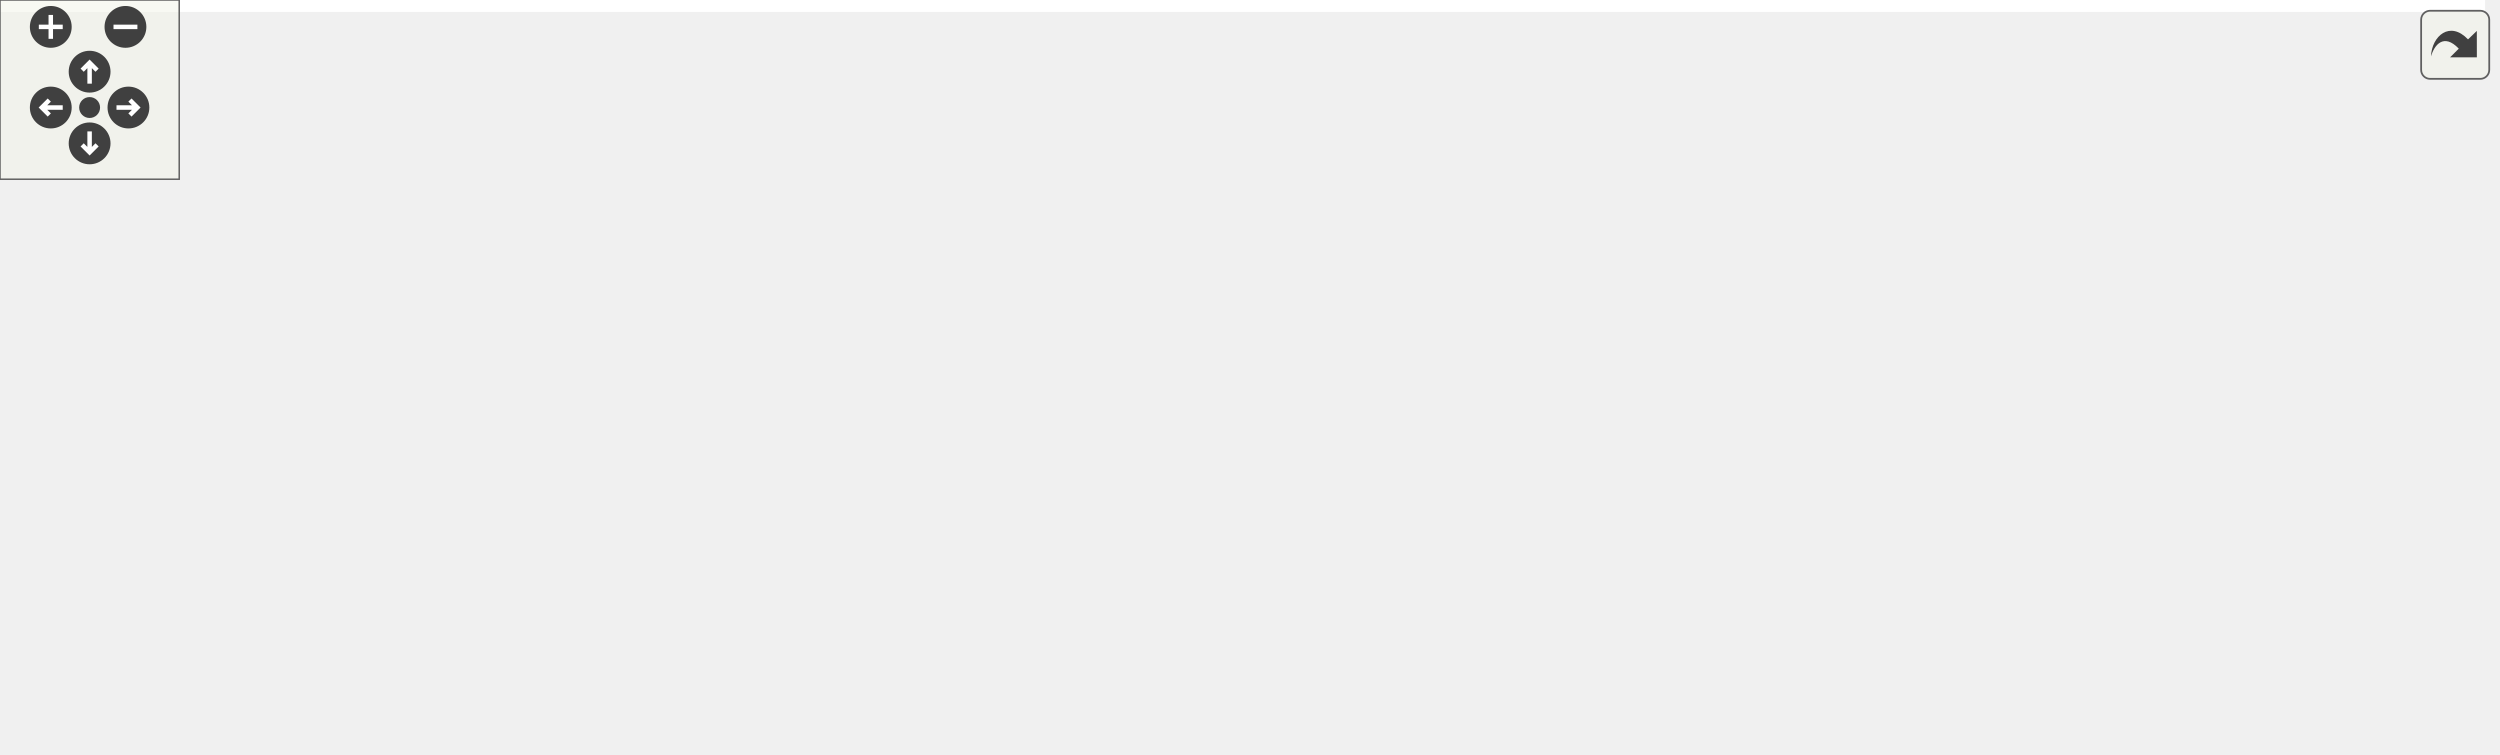
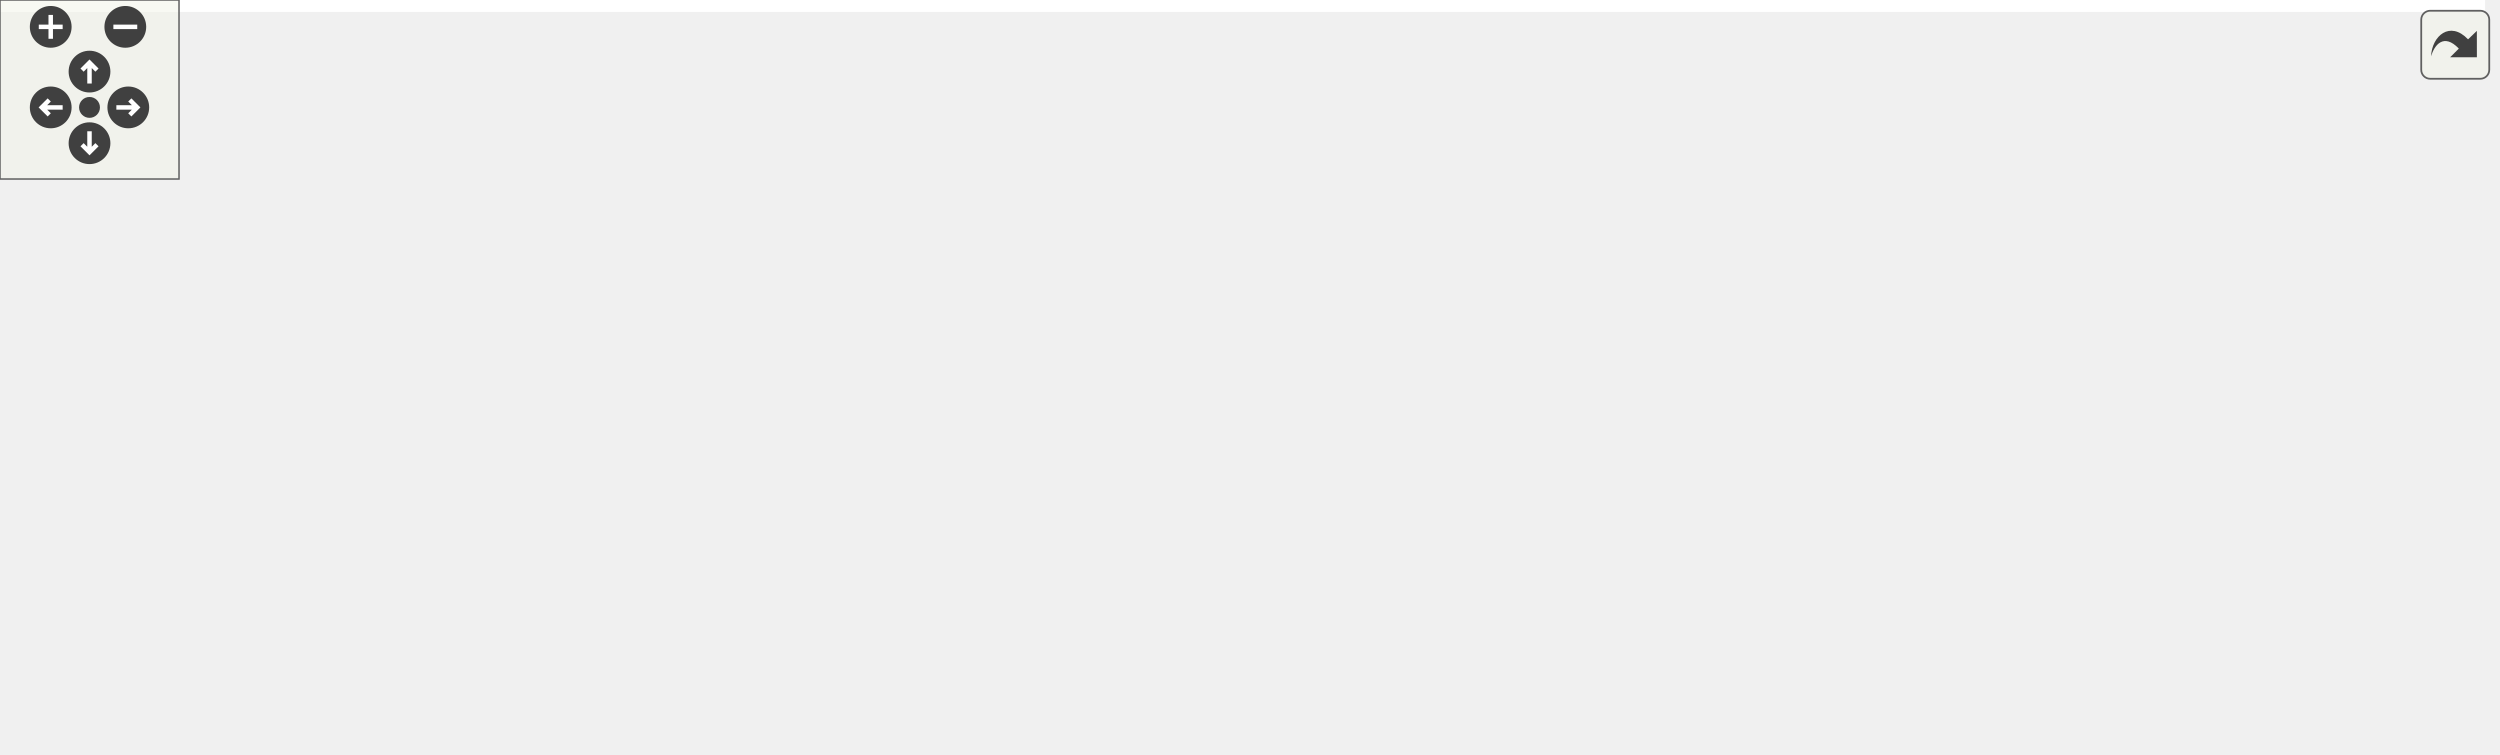
<svg xmlns="http://www.w3.org/2000/svg" xmlns:xlink="http://www.w3.org/1999/xlink" id="main" version="1.1" xml:space="preserve">
  <style type="text/css">
.edge:hover path { stroke: red; }
.edge:hover polygon { stroke: red; fill: red; }
</style>
  <defs>
    <circle id="rim" cx="0" cy="0" r="7" />
    <circle id="rim2" cx="0" cy="0" r="3.5" />
    <g id="zoomPlus">
      <use xlink:href="#rim" fill="#404040">
        <set attributeName="fill" to="#808080" begin="zoomplus.mouseover" end="zoomplus.mouseout" />
      </use>
      <path d="M-4,0h8M0,-4v8" fill="none" stroke="white" stroke-width="1.5" pointer-events="none" />
    </g>
    <g id="zoomMin">
      <use xlink:href="#rim" fill="#404040">
        <set attributeName="fill" to="#808080" begin="zoomminus.mouseover" end="zoomminus.mouseout" />
      </use>
      <path d="M-4,0h8" fill="none" stroke="white" stroke-width="1.5" pointer-events="none" />
    </g>
    <g id="dirArrow">
      <path fill="none" stroke="white" stroke-width="1.5" d="M0,-3.0v7 M-2.5,-0.5L0,-3.0L2.5,-0.5" />
    </g>
    <g id="resetDef">
      <use xlink:href="#rim2" fill="#404040">
        <set attributeName="fill" to="#808080" begin="reset.mouseover" end="reset.mouseout" />
      </use>
    </g>
  </defs>
  <svg id="graph" class="graph">
    <g id="viewport">
-       <polygon fill="white" stroke="transparent" points="-4,4 -4,-192 831.97,-192 831.97,4 -4,4" />
+       <polygon fill="white" stroke="transparent" points="-4,4 -4,-192 832.91,-192 832.91,4 -4,4" />
      <g id="node1" class="node">
        <g id="a_node1">
          <a xlink:title=" ">
-             <polygon fill="#bfbfbf" stroke="black" points="642.94,-168.5 642.94,-187.5 711.94,-187.5 711.94,-168.5 642.94,-168.5" />
-             <text text-anchor="middle" x="677.44" y="-175.5" font-family="Helvetica,sans-Serif" font-size="10.00">table.h</text>
+             <polygon fill="#bfbfbf" stroke="black" points="387.91,-168.5 387.91,-187.5 456.91,-187.5 456.91,-168.5 387.91,-168.5" />
+             <text text-anchor="middle" x="422.41" y="-175.5" font-family="Helvetica,sans-Serif" font-size="10.00">table.h</text>
          </a>
        </g>
      </g>
      <g id="node2" class="node">
        <g id="a_node2">
          <a xlink:href="mapper_8h.html" target="_top" xlink:title=" ">
-             <polygon fill="white" stroke="black" points="422.44,-112.5 422.44,-131.5 574.44,-131.5 574.44,-112.5 422.44,-112.5" />
-             <text text-anchor="middle" x="498.44" y="-119.5" font-family="Helvetica,sans-Serif" font-size="10.00">../mapper/mapper.h</text>
+             <polygon fill="white" stroke="black" points="346.41,-112.5 346.41,-131.5 498.41,-131.5 498.41,-112.5 346.41,-112.5" />
+             <text text-anchor="middle" x="422.41" y="-119.5" font-family="Helvetica,sans-Serif" font-size="10.00">../mapper/mapper.h</text>
          </a>
        </g>
      </g>
      <g id="edge1" class="edge">
-         <path fill="none" stroke="midnightblue" d="M649.08,-168.44C618.7,-159.28 570.33,-144.69 536.62,-134.52" />
-         <polygon fill="midnightblue" stroke="midnightblue" points="537.26,-131.05 526.67,-131.52 535.23,-137.76 537.26,-131.05" />
+         <path fill="none" stroke="midnightblue" d="M422.41,-168.08C422.41,-161.01 422.41,-150.86 422.41,-141.99" />
+         <polygon fill="midnightblue" stroke="midnightblue" points="425.91,-141.75 422.41,-131.75 418.91,-141.75 425.91,-141.75" />
+       </g>
+       <g id="node3" class="node">
+         <g id="a_node3">
+           <a xlink:title=" ">
+             <polygon fill="white" stroke="#bfbfbf" points="244.91,-0.5 244.91,-19.5 321.91,-19.5 321.91,-0.5 244.91,-0.5" />
+             <text text-anchor="middle" x="283.41" y="-7.5" font-family="Helvetica,sans-Serif" font-size="10.00">stddef.h</text>
+           </a>
+         </g>
+       </g>
+       <g id="edge2" class="edge">
+         <path fill="none" stroke="midnightblue" d="M346.21,-118.21C231.85,-113.23 26.78,-100.91 4.41,-76 -1.53,-69.39 -1.35,-62.77 4.41,-56 33.4,-21.96 162.57,-13.58 234.55,-11.58" />
+         <polygon fill="midnightblue" stroke="midnightblue" points="234.82,-15.07 244.73,-11.32 234.65,-8.07 234.82,-15.07" />
      </g>
      <g id="node4" class="node">
        <g id="a_node4">
          <a xlink:title=" ">
-             <polygon fill="white" stroke="#bfbfbf" points="558.94,-0.5 558.94,-19.5 635.94,-19.5 635.94,-0.5 558.94,-0.5" />
-             <text text-anchor="middle" x="597.44" y="-7.5" font-family="Helvetica,sans-Serif" font-size="10.00">stdint.h</text>
-           </a>
-         </g>
-       </g>
-       <g id="edge20" class="edge">
-         <path fill="none" stroke="midnightblue" d="M703.25,-168.38C754.01,-150.11 858.54,-105.09 818.44,-56 797.12,-29.9 704.52,-18.55 646.16,-13.92" />
-         <polygon fill="midnightblue" stroke="midnightblue" points="646.28,-10.42 636.04,-13.16 645.75,-17.4 646.28,-10.42" />
-       </g>
-       <g id="node3" class="node">
-         <g id="a_node3">
-           <a xlink:title=" ">
-             <polygon fill="white" stroke="#bfbfbf" points="251.94,-0.5 251.94,-19.5 328.94,-19.5 328.94,-0.5 251.94,-0.5" />
-             <text text-anchor="middle" x="290.44" y="-7.5" font-family="Helvetica,sans-Serif" font-size="10.00">stddef.h</text>
-           </a>
-         </g>
-       </g>
-       <g id="edge2" class="edge">
-         <path fill="none" stroke="midnightblue" d="M422.37,-119.59C290.78,-116.36 32.02,-106.21 4.44,-76 -1.55,-69.44 -1.34,-62.76 4.44,-56 34.37,-21 167.98,-13.05 241.51,-11.36" />
-         <polygon fill="midnightblue" stroke="midnightblue" points="241.98,-14.85 251.91,-11.15 241.84,-7.85 241.98,-14.85" />
+             <polygon fill="white" stroke="#bfbfbf" points="371.91,-0.5 371.91,-19.5 448.91,-19.5 448.91,-0.5 371.91,-0.5" />
+             <text text-anchor="middle" x="410.41" y="-7.5" font-family="Helvetica,sans-Serif" font-size="10.00">stdint.h</text>
+           </a>
+         </g>
      </g>
      <g id="edge3" class="edge">
-         <path fill="none" stroke="midnightblue" d="M574.61,-120.55C654.33,-118.27 771.84,-109.17 800.44,-76 845,-24.31 720,-13.36 646.62,-11.28" />
-         <polygon fill="midnightblue" stroke="midnightblue" points="646.27,-7.77 636.19,-11.03 646.11,-14.77 646.27,-7.77" />
+         <path fill="none" stroke="midnightblue" d="M498.72,-119.98C575.21,-117.15 685.39,-107.53 712.41,-76 718.19,-69.25 718.21,-62.73 712.41,-56 680.35,-18.8 536.5,-11.88 459.47,-10.89" />
+         <polygon fill="midnightblue" stroke="midnightblue" points="459.1,-7.39 449.06,-10.79 459.03,-14.39 459.1,-7.39" />
      </g>
      <g id="node5" class="node">
        <g id="a_node5">
          <a xlink:title=" ">
-             <polygon fill="white" stroke="#bfbfbf" points="463.94,-56.5 463.94,-75.5 532.94,-75.5 532.94,-56.5 463.94,-56.5" />
-             <text text-anchor="middle" x="498.44" y="-63.5" font-family="Helvetica,sans-Serif" font-size="10.00">stdio.h</text>
+             <polygon fill="white" stroke="#bfbfbf" points="759.91,-56.5 759.91,-75.5 828.91,-75.5 828.91,-56.5 759.91,-56.5" />
+             <text text-anchor="middle" x="794.41" y="-63.5" font-family="Helvetica,sans-Serif" font-size="10.00">stdio.h</text>
          </a>
        </g>
      </g>
      <g id="edge4" class="edge">
-         <path fill="none" stroke="midnightblue" d="M498.44,-112.08C498.44,-105.01 498.44,-94.86 498.44,-85.99" />
-         <polygon fill="midnightblue" stroke="midnightblue" points="501.94,-85.75 498.44,-75.75 494.94,-85.75 501.94,-85.75" />
+         <path fill="none" stroke="midnightblue" d="M489.66,-112.49C555.08,-104.01 657.24,-90.23 745.41,-76 746.88,-75.76 748.37,-75.52 749.87,-75.27" />
+         <polygon fill="midnightblue" stroke="midnightblue" points="750.65,-78.68 759.91,-73.53 749.46,-71.79 750.65,-78.68" />
      </g>
      <g id="node6" class="node">
        <g id="a_node6">
          <a xlink:href="utils_8h.html" target="_top" xlink:title=" ">
-             <polygon fill="white" stroke="black" points="551.44,-56.5 551.44,-75.5 643.44,-75.5 643.44,-56.5 551.44,-56.5" />
-             <text text-anchor="middle" x="597.44" y="-63.5" font-family="Helvetica,sans-Serif" font-size="10.00">../utils.h</text>
+             <polygon fill="white" stroke="black" points="13.41,-56.5 13.41,-75.5 105.41,-75.5 105.41,-56.5 13.41,-56.5" />
+             <text text-anchor="middle" x="59.41" y="-63.5" font-family="Helvetica,sans-Serif" font-size="10.00">../utils.h</text>
          </a>
        </g>
      </g>
      <g id="edge5" class="edge">
-         <path fill="none" stroke="midnightblue" d="M514.35,-112.32C530.08,-103.74 554.38,-90.49 572.65,-80.52" />
-         <polygon fill="midnightblue" stroke="midnightblue" points="574.47,-83.52 581.57,-75.65 571.12,-77.37 574.47,-83.52" />
+         <path fill="none" stroke="midnightblue" d="M361.88,-112.47C301.92,-103.95 207.2,-90.3 115.61,-76.17" />
+         <polygon fill="midnightblue" stroke="midnightblue" points="116.03,-72.69 105.61,-74.62 114.96,-79.61 116.03,-72.69" />
      </g>
      <g id="node7" class="node">
        <g id="a_node7">
          <a xlink:href="canary__mapper_8h.html" target="_top" xlink:title=" ">
-             <polygon fill="white" stroke="black" points="661.94,-56.5 661.94,-75.5 790.94,-75.5 790.94,-56.5 661.94,-56.5" />
-             <text text-anchor="middle" x="726.44" y="-63.5" font-family="Helvetica,sans-Serif" font-size="10.00">canary_mapper.h</text>
+             <polygon fill="white" stroke="black" points="123.91,-56.5 123.91,-75.5 252.91,-75.5 252.91,-56.5 123.91,-56.5" />
+             <text text-anchor="middle" x="188.41" y="-63.5" font-family="Helvetica,sans-Serif" font-size="10.00">canary_mapper.h</text>
          </a>
        </g>
      </g>
      <g id="edge8" class="edge">
-         <path fill="none" stroke="midnightblue" d="M534.57,-112.44C574.09,-103.08 637.54,-88.06 680.55,-77.87" />
-         <polygon fill="midnightblue" stroke="midnightblue" points="681.56,-81.23 690.48,-75.52 679.95,-74.42 681.56,-81.23" />
+         <path fill="none" stroke="midnightblue" d="M385.33,-112.44C344.68,-103.06 279.38,-87.99 235.23,-77.8" />
+         <polygon fill="midnightblue" stroke="midnightblue" points="235.85,-74.35 225.32,-75.52 234.27,-81.18 235.85,-74.35" />
      </g>
      <g id="node8" class="node">
        <g id="a_node8">
          <a xlink:href="mmap__full__mapper_8h.html" target="_top" xlink:title=" ">
-             <polygon fill="white" stroke="black" points="293.44,-56.5 293.44,-75.5 445.44,-75.5 445.44,-56.5 293.44,-56.5" />
-             <text text-anchor="middle" x="369.44" y="-63.5" font-family="Helvetica,sans-Serif" font-size="10.00">mmap_full_mapper.h</text>
+             <polygon fill="white" stroke="black" points="271.41,-56.5 271.41,-75.5 423.41,-75.5 423.41,-56.5 271.41,-56.5" />
+             <text text-anchor="middle" x="347.41" y="-63.5" font-family="Helvetica,sans-Serif" font-size="10.00">mmap_full_mapper.h</text>
          </a>
        </g>
      </g>
      <g id="edge11" class="edge">
-         <path fill="none" stroke="midnightblue" d="M478,-112.44C456.77,-103.56 423.34,-89.56 399.19,-79.45" />
-         <polygon fill="midnightblue" stroke="midnightblue" points="400.36,-76.15 389.79,-75.52 397.66,-82.61 400.36,-76.15" />
+         <path fill="none" stroke="midnightblue" d="M410.36,-112.32C398.95,-104.11 381.58,-91.6 367.98,-81.81" />
+         <polygon fill="midnightblue" stroke="midnightblue" points="369.84,-78.84 359.68,-75.83 365.75,-84.52 369.84,-78.84" />
      </g>
      <g id="node9" class="node">
        <g id="a_node9">
          <a xlink:href="mmap__mapper_8h.html" target="_top" xlink:title=" ">
-             <polygon fill="white" stroke="black" points="13.44,-56.5 13.44,-75.5 127.44,-75.5 127.44,-56.5 13.44,-56.5" />
-             <text text-anchor="middle" x="70.44" y="-63.5" font-family="Helvetica,sans-Serif" font-size="10.00">mmap_mapper.h</text>
+             <polygon fill="white" stroke="black" points="441.41,-56.5 441.41,-75.5 555.41,-75.5 555.41,-56.5 441.41,-56.5" />
+             <text text-anchor="middle" x="498.41" y="-63.5" font-family="Helvetica,sans-Serif" font-size="10.00">mmap_mapper.h</text>
          </a>
        </g>
      </g>
      <g id="edge14" class="edge">
-         <path fill="none" stroke="midnightblue" d="M428.54,-112.49C355.8,-103.58 238.6,-89.1 137.44,-76 137.34,-75.99 137.24,-75.97 137.14,-75.96" />
-         <polygon fill="midnightblue" stroke="midnightblue" points="137.83,-72.52 127.46,-74.7 136.92,-79.46 137.83,-72.52" />
+         <path fill="none" stroke="midnightblue" d="M434.62,-112.32C446.19,-104.11 463.79,-91.6 477.57,-81.81" />
+         <polygon fill="midnightblue" stroke="midnightblue" points="479.85,-84.48 485.98,-75.83 475.8,-78.77 479.85,-84.48" />
      </g>
      <g id="node10" class="node">
        <g id="a_node10">
          <a xlink:href="static__mapper_8h.html" target="_top" xlink:title=" ">
-             <polygon fill="white" stroke="black" points="145.94,-56.5 145.94,-75.5 274.94,-75.5 274.94,-56.5 145.94,-56.5" />
-             <text text-anchor="middle" x="210.44" y="-63.5" font-family="Helvetica,sans-Serif" font-size="10.00">static_mapper.h</text>
+             <polygon fill="white" stroke="black" points="573.91,-56.5 573.91,-75.5 702.91,-75.5 702.91,-56.5 573.91,-56.5" />
+             <text text-anchor="middle" x="638.41" y="-63.5" font-family="Helvetica,sans-Serif" font-size="10.00">static_mapper.h</text>
          </a>
        </g>
      </g>
      <g id="edge17" class="edge">
-         <path fill="none" stroke="midnightblue" d="M452.81,-112.44C402.14,-102.94 320.37,-87.61 266.01,-77.42" />
-         <polygon fill="midnightblue" stroke="midnightblue" points="266.34,-73.92 255.86,-75.52 265.05,-80.8 266.34,-73.92" />
+         <path fill="none" stroke="midnightblue" d="M456.64,-112.44C493.92,-103.12 553.68,-88.18 594.42,-78" />
+         <polygon fill="midnightblue" stroke="midnightblue" points="595.49,-81.34 604.34,-75.52 593.79,-74.55 595.49,-81.34" />
      </g>
      <g id="edge6" class="edge">
-         <path fill="none" stroke="midnightblue" d="M551.15,-56.86C494.1,-46.82 397.6,-29.85 339.37,-19.61" />
-         <polygon fill="midnightblue" stroke="midnightblue" points="339.77,-16.12 329.31,-17.84 338.56,-23.02 339.77,-16.12" />
+         <path fill="none" stroke="midnightblue" d="M94.9,-56.44C133.73,-47.08 196.07,-32.06 238.33,-21.87" />
+         <polygon fill="midnightblue" stroke="midnightblue" points="239.18,-25.26 248.08,-19.52 237.54,-18.46 239.18,-25.26" />
      </g>
      <g id="edge7" class="edge">
-         <path fill="none" stroke="midnightblue" d="M597.44,-56.08C597.44,-49.01 597.44,-38.86 597.44,-29.99" />
-         <polygon fill="midnightblue" stroke="midnightblue" points="600.94,-29.75 597.44,-19.75 593.94,-29.75 600.94,-29.75" />
+         <path fill="none" stroke="midnightblue" d="M105.62,-57.4C108.59,-56.92 111.54,-56.45 114.41,-56 201.35,-42.28 302.79,-27.02 361.5,-18.26" />
+         <polygon fill="midnightblue" stroke="midnightblue" points="362.23,-21.69 371.6,-16.76 361.19,-14.77 362.23,-21.69" />
      </g>
      <g id="edge9" class="edge">
-         <path fill="none" stroke="midnightblue" d="M661.64,-56.97C573.55,-46.06 417.99,-26.8 339.16,-17.03" />
-         <polygon fill="midnightblue" stroke="midnightblue" points="339.37,-13.53 329.02,-15.78 338.51,-20.48 339.37,-13.53" />
+         <path fill="none" stroke="midnightblue" d="M203.67,-56.32C218.63,-47.82 241.67,-34.73 259.14,-24.8" />
+         <polygon fill="midnightblue" stroke="midnightblue" points="261.22,-27.64 268.19,-19.65 257.76,-21.55 261.22,-27.64" />
      </g>
      <g id="edge10" class="edge">
-         <path fill="none" stroke="midnightblue" d="M706,-56.44C684.77,-47.56 651.34,-33.56 627.19,-23.45" />
-         <polygon fill="midnightblue" stroke="midnightblue" points="628.36,-20.15 617.79,-19.52 625.66,-26.61 628.36,-20.15" />
+         <path fill="none" stroke="midnightblue" d="M223.59,-56.44C261.99,-47.1 323.59,-32.12 365.47,-21.93" />
+         <polygon fill="midnightblue" stroke="midnightblue" points="366.51,-25.28 375.4,-19.52 364.85,-18.48 366.51,-25.28" />
      </g>
      <g id="edge12" class="edge">
-         <path fill="none" stroke="midnightblue" d="M356.75,-56.32C344.54,-47.98 325.86,-35.21 311.44,-25.35" />
-         <polygon fill="midnightblue" stroke="midnightblue" points="313.33,-22.41 303.1,-19.65 309.38,-28.19 313.33,-22.41" />
+         <path fill="none" stroke="midnightblue" d="M337.13,-56.32C327.57,-48.26 313.13,-36.08 301.63,-26.37" />
+         <polygon fill="midnightblue" stroke="midnightblue" points="303.78,-23.61 293.88,-19.83 299.27,-28.96 303.78,-23.61" />
      </g>
      <g id="edge13" class="edge">
-         <path fill="none" stroke="midnightblue" d="M405.57,-56.44C445.09,-47.08 508.54,-32.06 551.55,-21.87" />
-         <polygon fill="midnightblue" stroke="midnightblue" points="552.56,-25.23 561.48,-19.52 550.95,-18.42 552.56,-25.23" />
+         <path fill="none" stroke="midnightblue" d="M357.53,-56.32C366.94,-48.26 381.15,-36.08 392.48,-26.37" />
+         <polygon fill="midnightblue" stroke="midnightblue" points="394.79,-29 400.1,-19.83 390.23,-23.68 394.79,-29" />
      </g>
      <g id="edge15" class="edge">
-         <path fill="none" stroke="midnightblue" d="M105.3,-56.44C143.36,-47.1 204.4,-32.12 245.9,-21.93" />
-         <polygon fill="midnightblue" stroke="midnightblue" points="246.87,-25.3 255.74,-19.52 245.2,-18.5 246.87,-25.3" />
+         <path fill="none" stroke="midnightblue" d="M464.34,-56.44C427.23,-47.12 367.75,-32.18 327.2,-22" />
+         <polygon fill="midnightblue" stroke="midnightblue" points="327.87,-18.56 317.32,-19.52 326.16,-25.35 327.87,-18.56" />
      </g>
      <g id="edge16" class="edge">
-         <path fill="none" stroke="midnightblue" d="M127.44,-57.2C130.82,-56.78 134.18,-56.38 137.44,-56 287.22,-38.62 464.96,-22.51 548.92,-15.17" />
-         <polygon fill="midnightblue" stroke="midnightblue" points="549.26,-18.65 558.92,-14.3 548.66,-11.68 549.26,-18.65" />
+         <path fill="none" stroke="midnightblue" d="M484.27,-56.32C470.54,-47.9 449.47,-34.97 433.35,-25.07" />
+         <polygon fill="midnightblue" stroke="midnightblue" points="434.87,-21.9 424.51,-19.65 431.21,-27.87 434.87,-21.9" />
      </g>
      <g id="edge18" class="edge">
-         <path fill="none" stroke="midnightblue" d="M223.29,-56.32C235.66,-47.98 254.57,-35.21 269.18,-25.35" />
-         <polygon fill="midnightblue" stroke="midnightblue" points="271.29,-28.15 277.62,-19.65 267.37,-22.35 271.29,-28.15" />
+         <path fill="none" stroke="midnightblue" d="M582.16,-56.44C513.22,-45.96 397.53,-28.36 332.19,-18.42" />
+         <polygon fill="midnightblue" stroke="midnightblue" points="332.56,-14.94 322.15,-16.89 331.51,-21.86 332.56,-14.94" />
      </g>
      <g id="edge19" class="edge">
-         <path fill="none" stroke="midnightblue" d="M271.76,-56.44C348.55,-45.73 478.53,-27.59 548.82,-17.78" />
-         <polygon fill="midnightblue" stroke="midnightblue" points="549.33,-21.25 558.75,-16.4 548.36,-14.31 549.33,-21.25" />
+         <path fill="none" stroke="midnightblue" d="M602.28,-56.44C562.76,-47.08 499.31,-32.06 456.3,-21.87" />
+         <polygon fill="midnightblue" stroke="midnightblue" points="456.91,-18.42 446.37,-19.52 455.29,-25.23 456.91,-18.42" />
      </g>
    </g>
  </svg>
  <g id="navigator" transform="translate(0 0)" fill="#404254">
    <rect fill="#f2f5e9" fill-opacity="0.5" stroke="#606060" stroke-width=".5" x="0" y="0" width="60" height="60" />
    <use id="zoomplus" xlink:href="#zoomPlus" x="17" y="9" />
    <use id="zoomminus" xlink:href="#zoomMin" x="42" y="9" />
    <use id="reset" xlink:href="#resetDef" x="30" y="36" />
    <g id="arrowUp" xlink:href="#dirArrow" transform="translate(30 24)">
      <use xlink:href="#rim" fill="#404040">
        <set attributeName="fill" to="#808080" begin="arrowUp.mouseover" end="arrowUp.mouseout" />
      </use>
      <path fill="none" stroke="white" stroke-width="1.5" d="M0,-3.0v7 M-2.5,-0.5L0,-3.0L2.5,-0.5" />
    </g>
    <g id="arrowRight" xlink:href="#dirArrow" transform="rotate(90) translate(36 -43)">
      <use xlink:href="#rim" fill="#404040">
        <set attributeName="fill" to="#808080" begin="arrowRight.mouseover" end="arrowRight.mouseout" />
      </use>
      <path fill="none" stroke="white" stroke-width="1.5" d="M0,-3.0v7 M-2.5,-0.5L0,-3.0L2.5,-0.5" />
    </g>
    <g id="arrowDown" xlink:href="#dirArrow" transform="rotate(180) translate(-30 -48)">
      <use xlink:href="#rim" fill="#404040">
        <set attributeName="fill" to="#808080" begin="arrowDown.mouseover" end="arrowDown.mouseout" />
      </use>
      <path fill="none" stroke="white" stroke-width="1.5" d="M0,-3.0v7 M-2.5,-0.5L0,-3.0L2.5,-0.5" />
    </g>
    <g id="arrowLeft" xlink:href="#dirArrow" transform="rotate(270) translate(-36 17)">
      <use xlink:href="#rim" fill="#404040">
        <set attributeName="fill" to="#808080" begin="arrowLeft.mouseover" end="arrowLeft.mouseout" />
      </use>
      <path fill="none" stroke="white" stroke-width="1.5" d="M0,-3.0v7 M-2.5,-0.5L0,-3.0L2.5,-0.5" />
    </g>
  </g>
  <svg viewBox="0 0 15 15" width="100%" height="30px" preserveAspectRatio="xMaxYMin meet">
    <g id="arrow_out" transform="scale(0.3 0.3)">
      <a xlink:href="table_8h__incl_org.svg" target="_base">
        <rect id="button" ry="5" rx="5" y="6" x="6" height="38" width="38" fill="#f2f5e9" fill-opacity="0.5" stroke="#606060" stroke-width="1.0" />
        <path id="arrow" d="M 11.5,31.437 C 11.94,20.098 22.043,11.323 32.159,21.979 L 37.069,17.246 C 37.069,17.246 37.088,32 37.088,32 L 22.16,31.978 C 22.16,31.978 26.998,27.14 26.998,27.14 C 18.529,18.264 13.292,25.23 11.5,31.437 z" style="fill:#404040;" />
      </a>
    </g>
  </svg>
</svg>
